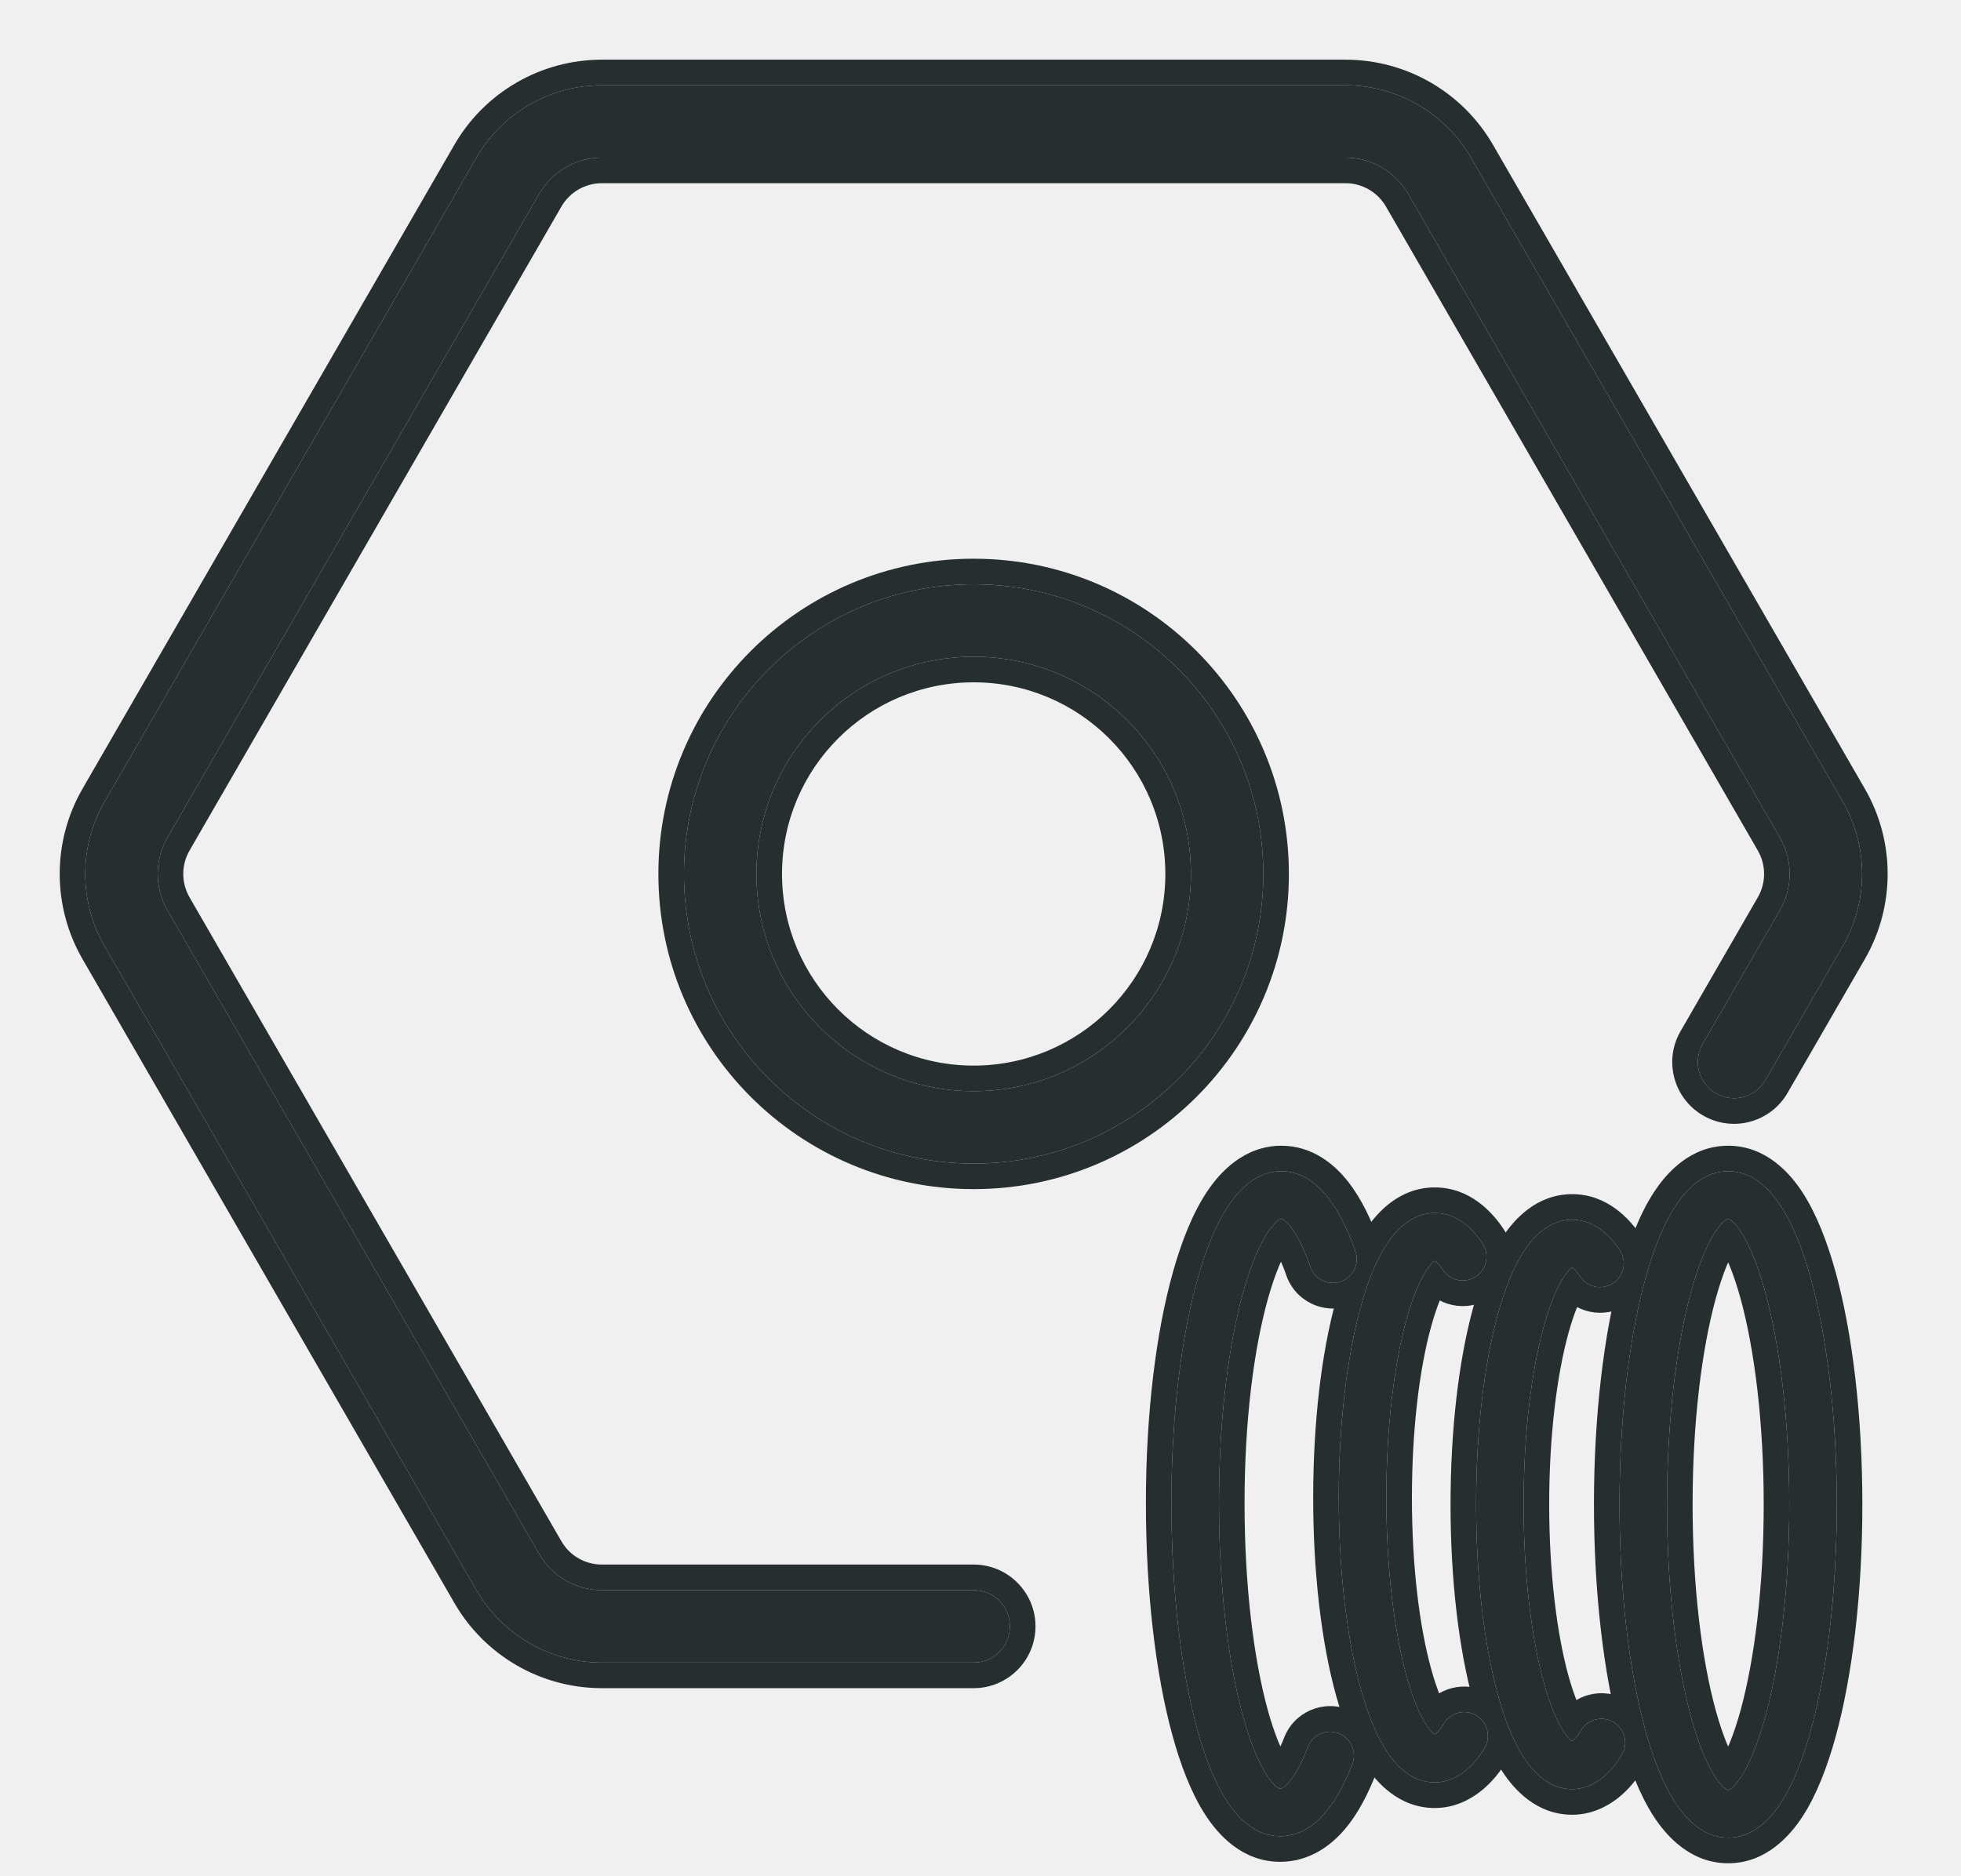
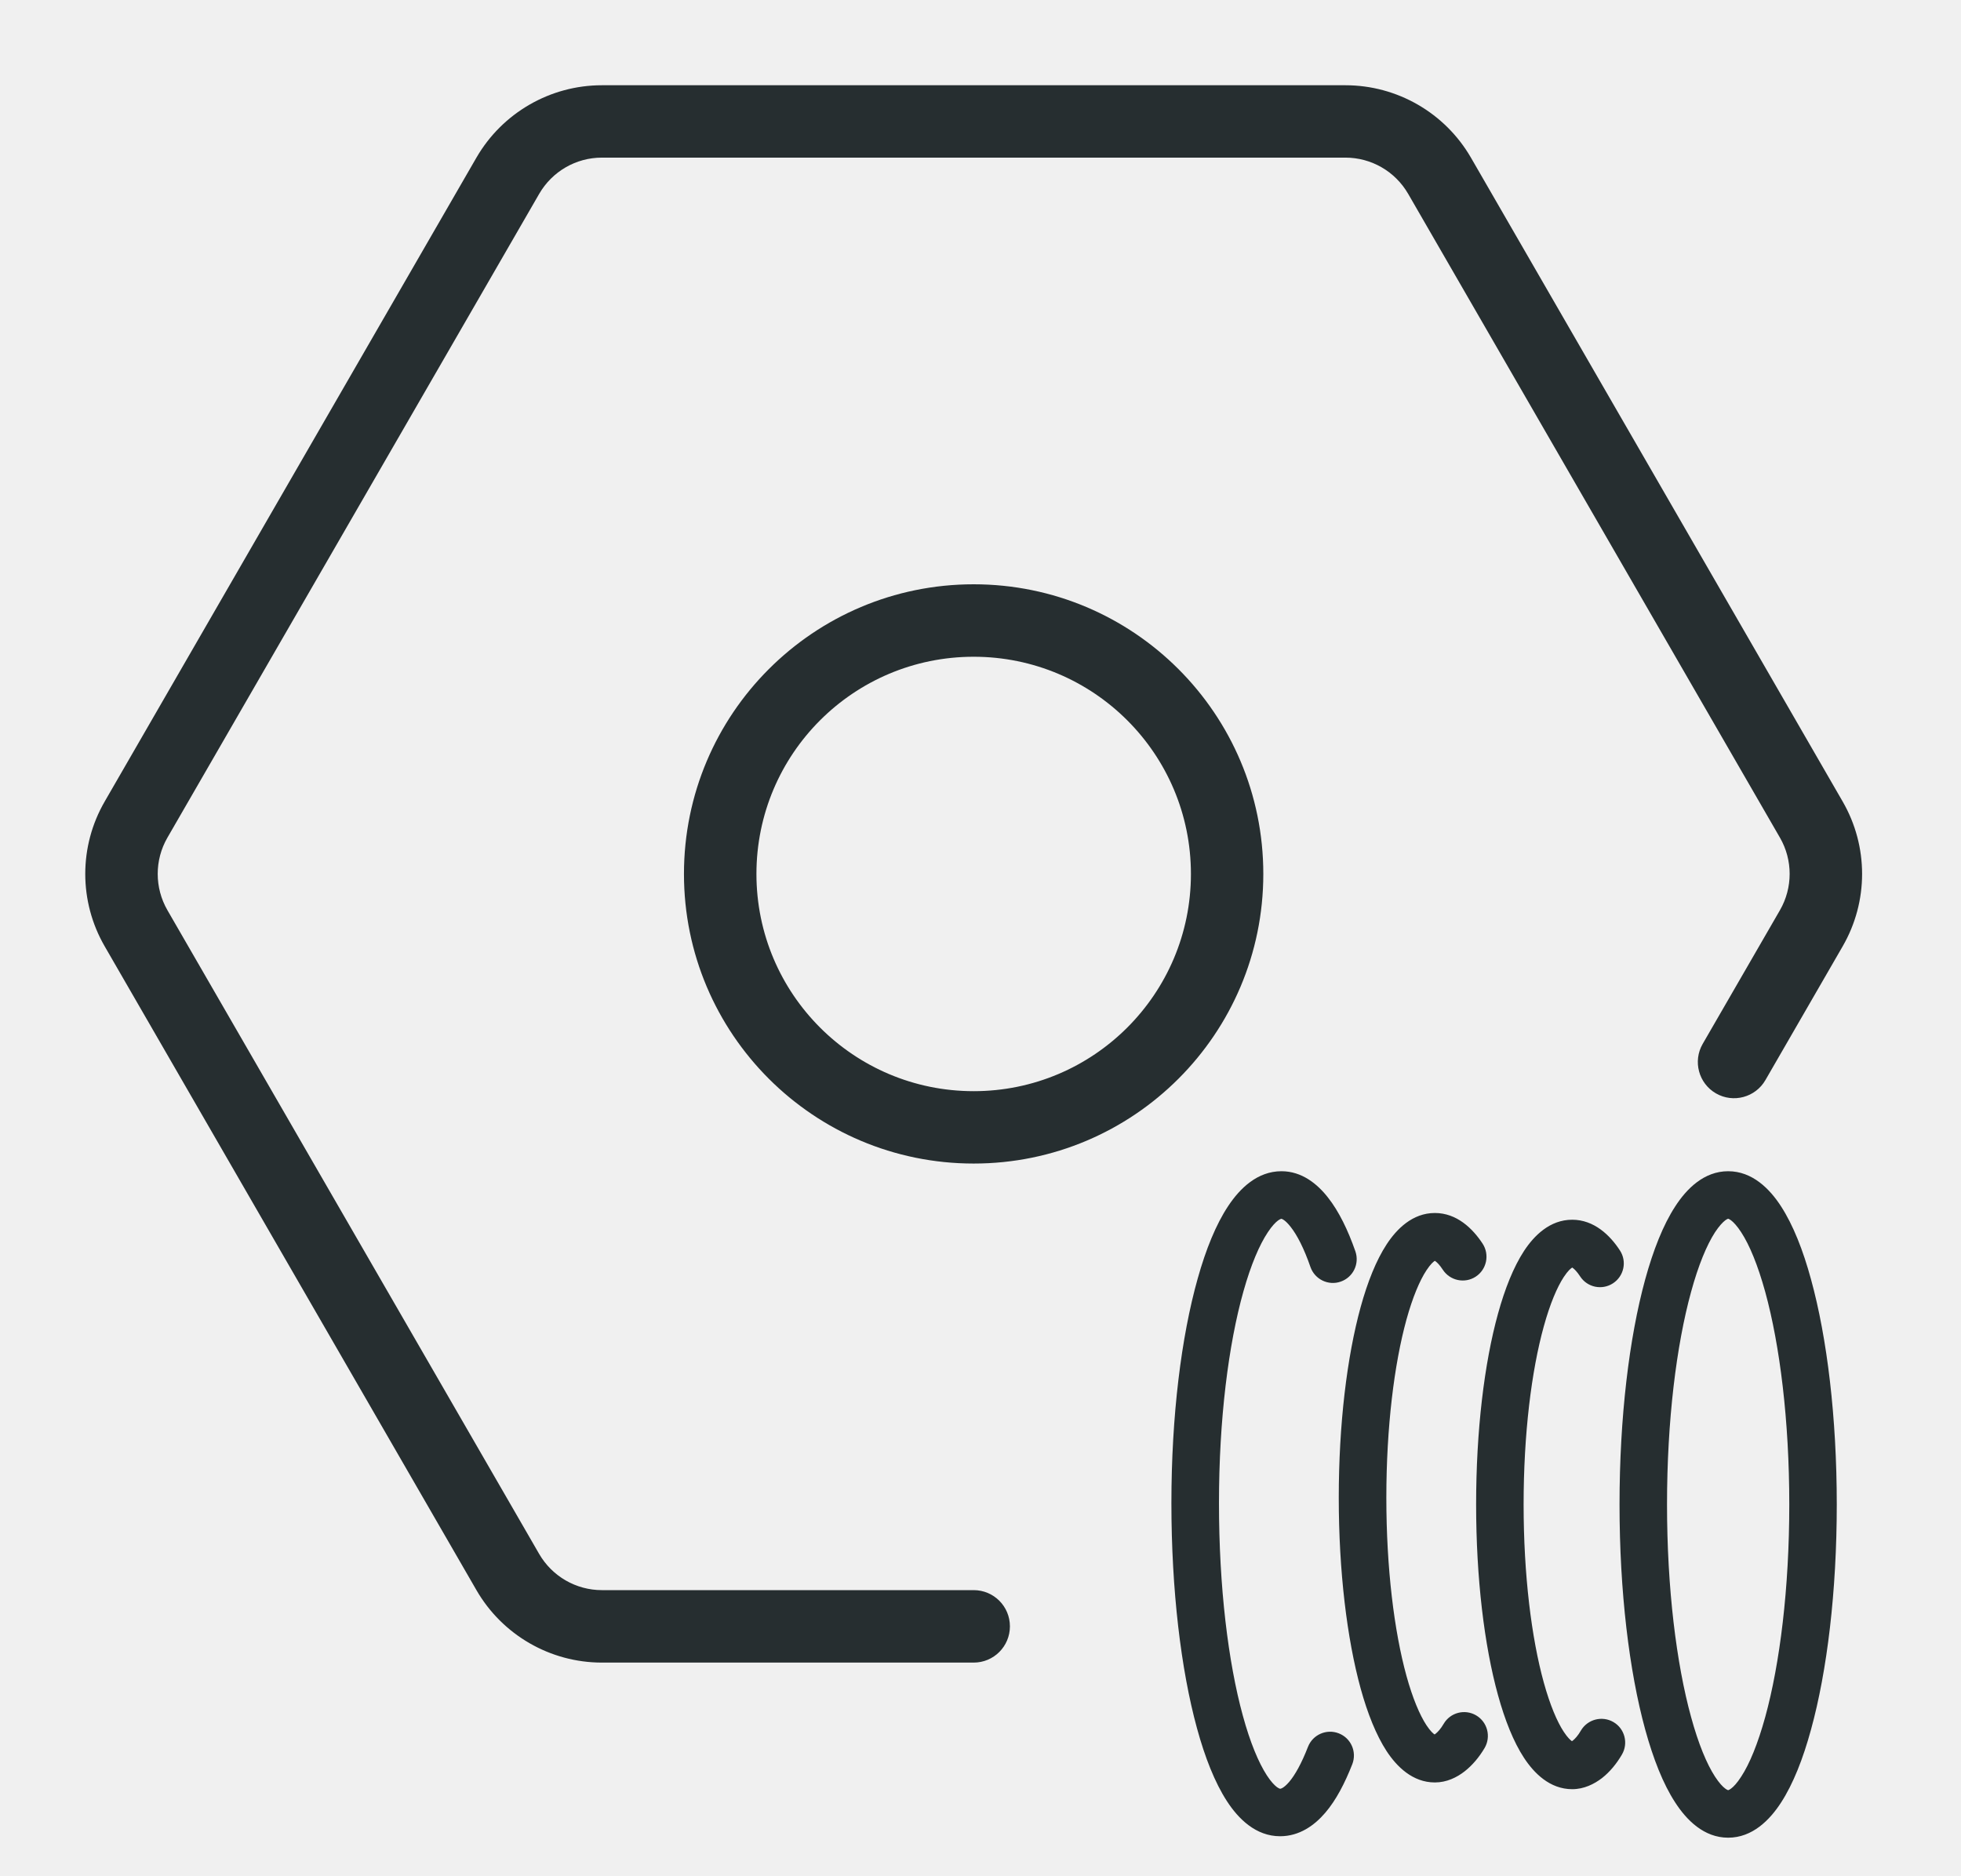
<svg xmlns="http://www.w3.org/2000/svg" width="23" height="22" viewBox="0 0 23 22" fill="none">
  <mask id="path-1-outside-1_8121_31749" maskUnits="userSpaceOnUse" x="0" y="0" width="23" height="22" fill="black">
-     <rect fill="white" width="23" height="22" />
+     <rect fill="none" width="23" height="22" />
    <path fill-rule="evenodd" clip-rule="evenodd" d="M20.877 10.676C21.028 10.413 21.028 10.089 20.877 9.827L16.516 2.274C16.364 2.011 16.084 1.849 15.78 1.849L7.059 1.849C6.756 1.849 6.476 2.011 6.324 2.274L1.963 9.827C1.812 10.089 1.812 10.413 1.963 10.676L6.324 18.229C6.476 18.491 6.756 18.653 7.059 18.653H11.42C11.655 18.653 11.845 18.843 11.845 19.078C11.845 19.313 11.655 19.503 11.42 19.503H7.059C6.453 19.503 5.892 19.179 5.588 18.653L1.228 11.101C0.924 10.575 0.924 9.928 1.228 9.402L5.588 1.849C5.892 1.324 6.453 1 7.059 1H15.78C16.387 1 16.948 1.324 17.252 1.849L21.612 9.402C21.916 9.928 21.916 10.575 21.612 11.101L20.706 12.67C20.589 12.873 20.329 12.943 20.126 12.826C19.923 12.709 19.853 12.449 19.97 12.246L20.877 10.676ZM8.872 10.252C8.872 11.659 10.012 12.8 11.42 12.8C12.827 12.8 13.968 11.659 13.968 10.252C13.968 8.844 12.827 7.704 11.42 7.704C10.012 7.704 8.872 8.844 8.872 10.252ZM8.022 10.252C8.022 12.128 9.543 13.649 11.42 13.649C13.296 13.649 14.817 12.128 14.817 10.252C14.817 8.375 13.296 6.854 11.42 6.854C9.543 6.854 8.022 8.375 8.022 10.252ZM14.584 15.148C14.409 15.769 14.297 16.646 14.297 17.631C14.297 18.618 14.405 19.499 14.577 20.126C14.663 20.441 14.761 20.675 14.858 20.825C14.906 20.899 14.947 20.941 14.977 20.964C14.992 20.974 15.002 20.979 15.007 20.981C15.01 20.982 15.011 20.982 15.012 20.982L15.014 20.983H15.014C15.016 20.983 15.051 20.983 15.12 20.903C15.189 20.822 15.265 20.687 15.341 20.491C15.397 20.348 15.559 20.277 15.702 20.333C15.846 20.389 15.916 20.55 15.861 20.694C15.774 20.916 15.671 21.116 15.544 21.264C15.417 21.413 15.24 21.54 15.014 21.54C14.729 21.54 14.524 21.335 14.39 21.128C14.249 20.911 14.132 20.614 14.039 20.273C13.851 19.586 13.739 18.652 13.739 17.631C13.739 16.61 13.855 15.68 14.048 14.996C14.143 14.657 14.262 14.362 14.406 14.146C14.542 13.941 14.747 13.739 15.03 13.739C15.268 13.739 15.45 13.887 15.575 14.047C15.704 14.21 15.81 14.43 15.897 14.679C15.947 14.825 15.871 14.983 15.725 15.034C15.58 15.085 15.421 15.008 15.37 14.863C15.294 14.643 15.213 14.487 15.137 14.391C15.072 14.308 15.034 14.298 15.029 14.297C15.028 14.297 15.026 14.297 15.022 14.299C15.016 14.301 15.006 14.306 14.991 14.316C14.96 14.339 14.919 14.381 14.87 14.455C14.772 14.602 14.672 14.835 14.584 15.148ZM19.552 17.648C19.552 16.663 19.662 15.782 19.834 15.155C19.92 14.84 20.018 14.605 20.115 14.455C20.164 14.381 20.205 14.338 20.235 14.315C20.249 14.305 20.259 14.3 20.264 14.298C20.266 14.297 20.268 14.297 20.268 14.297L20.269 14.297L20.269 14.297L20.269 14.297L20.27 14.297C20.27 14.297 20.271 14.297 20.274 14.298C20.279 14.3 20.289 14.305 20.303 14.315C20.333 14.338 20.374 14.381 20.422 14.455C20.52 14.605 20.617 14.84 20.704 15.155C20.876 15.782 20.986 16.663 20.986 17.648C20.986 18.633 20.876 19.515 20.704 20.141C20.617 20.456 20.52 20.692 20.422 20.841C20.374 20.916 20.333 20.959 20.303 20.981C20.289 20.992 20.279 20.996 20.274 20.998C20.271 20.999 20.27 20.999 20.27 20.999L20.269 20.999L20.269 20.999L20.269 20.999L20.268 20.999C20.268 20.999 20.266 20.999 20.264 20.998C20.259 20.996 20.249 20.992 20.235 20.981C20.205 20.959 20.164 20.916 20.115 20.841C20.018 20.692 19.92 20.456 19.834 20.141C19.662 19.515 19.552 18.633 19.552 17.648ZM20.269 13.739C19.985 13.739 19.781 13.946 19.648 14.152C19.506 14.37 19.39 14.666 19.296 15.008C19.108 15.695 18.995 16.628 18.995 17.648C18.995 18.668 19.108 19.602 19.296 20.288C19.39 20.63 19.506 20.927 19.648 21.144C19.781 21.35 19.985 21.557 20.269 21.557C20.553 21.557 20.757 21.35 20.89 21.144C21.031 20.927 21.148 20.63 21.241 20.288C21.43 19.602 21.543 18.668 21.543 17.648C21.543 16.628 21.43 15.695 21.241 15.008C21.148 14.666 21.031 14.37 20.89 14.152C20.757 13.946 20.553 13.739 20.269 13.739ZM16.496 15.479C16.352 16.003 16.26 16.742 16.26 17.569C16.26 18.396 16.352 19.136 16.496 19.659C16.569 19.923 16.651 20.116 16.73 20.237C16.777 20.308 16.81 20.336 16.826 20.346C16.829 20.345 16.832 20.342 16.836 20.339C16.862 20.319 16.897 20.282 16.932 20.222C17.009 20.089 17.18 20.044 17.313 20.122C17.446 20.2 17.49 20.371 17.413 20.504C17.35 20.611 17.27 20.707 17.178 20.779C17.087 20.85 16.968 20.909 16.829 20.909C16.567 20.909 16.381 20.721 16.264 20.543C16.14 20.353 16.039 20.098 15.959 19.808C15.798 19.223 15.702 18.431 15.702 17.569C15.702 16.707 15.798 15.916 15.959 15.331C16.039 15.041 16.14 14.785 16.264 14.596C16.381 14.417 16.567 14.229 16.829 14.229C17.086 14.229 17.273 14.411 17.39 14.59C17.473 14.719 17.437 14.892 17.308 14.976C17.179 15.06 17.006 15.023 16.922 14.894C16.886 14.839 16.856 14.809 16.836 14.795L16.829 14.79C16.814 14.799 16.78 14.826 16.73 14.902C16.651 15.022 16.569 15.216 16.496 15.479ZM18.107 15.558C17.962 16.081 17.87 16.82 17.87 17.648C17.87 18.475 17.962 19.214 18.107 19.738C18.18 20.001 18.262 20.195 18.341 20.315C18.388 20.386 18.421 20.414 18.437 20.425L18.442 20.421L18.447 20.418C18.472 20.398 18.508 20.36 18.542 20.3C18.62 20.168 18.791 20.123 18.924 20.201C19.056 20.278 19.101 20.449 19.023 20.582C18.96 20.69 18.881 20.786 18.789 20.858C18.698 20.928 18.578 20.988 18.44 20.988C18.177 20.988 17.992 20.799 17.875 20.621C17.751 20.432 17.65 20.176 17.57 19.886C17.408 19.301 17.313 18.51 17.313 17.648C17.313 16.785 17.408 15.994 17.57 15.409C17.65 15.119 17.751 14.864 17.875 14.674C17.992 14.496 18.177 14.308 18.44 14.308C18.696 14.308 18.884 14.49 19 14.669C19.084 14.798 19.047 14.97 18.918 15.054C18.789 15.138 18.617 15.102 18.533 14.973C18.497 14.918 18.466 14.887 18.446 14.873L18.44 14.869C18.425 14.878 18.391 14.904 18.341 14.98C18.262 15.101 18.18 15.294 18.107 15.558Z" />
  </mask>
  <path fill-rule="evenodd" clip-rule="evenodd" d="M20.877 10.676C21.028 10.413 21.028 10.089 20.877 9.827L16.516 2.274C16.364 2.011 16.084 1.849 15.78 1.849L7.059 1.849C6.756 1.849 6.476 2.011 6.324 2.274L1.963 9.827C1.812 10.089 1.812 10.413 1.963 10.676L6.324 18.229C6.476 18.491 6.756 18.653 7.059 18.653H11.42C11.655 18.653 11.845 18.843 11.845 19.078C11.845 19.313 11.655 19.503 11.42 19.503H7.059C6.453 19.503 5.892 19.179 5.588 18.653L1.228 11.101C0.924 10.575 0.924 9.928 1.228 9.402L5.588 1.849C5.892 1.324 6.453 1 7.059 1H15.78C16.387 1 16.948 1.324 17.252 1.849L21.612 9.402C21.916 9.928 21.916 10.575 21.612 11.101L20.706 12.67C20.589 12.873 20.329 12.943 20.126 12.826C19.923 12.709 19.853 12.449 19.97 12.246L20.877 10.676ZM8.872 10.252C8.872 11.659 10.012 12.8 11.42 12.8C12.827 12.8 13.968 11.659 13.968 10.252C13.968 8.844 12.827 7.704 11.42 7.704C10.012 7.704 8.872 8.844 8.872 10.252ZM8.022 10.252C8.022 12.128 9.543 13.649 11.42 13.649C13.296 13.649 14.817 12.128 14.817 10.252C14.817 8.375 13.296 6.854 11.42 6.854C9.543 6.854 8.022 8.375 8.022 10.252ZM14.584 15.148C14.409 15.769 14.297 16.646 14.297 17.631C14.297 18.618 14.405 19.499 14.577 20.126C14.663 20.441 14.761 20.675 14.858 20.825C14.906 20.899 14.947 20.941 14.977 20.964C14.992 20.974 15.002 20.979 15.007 20.981C15.01 20.982 15.011 20.982 15.012 20.982L15.014 20.983H15.014C15.016 20.983 15.051 20.983 15.12 20.903C15.189 20.822 15.265 20.687 15.341 20.491C15.397 20.348 15.559 20.277 15.702 20.333C15.846 20.389 15.916 20.55 15.861 20.694C15.774 20.916 15.671 21.116 15.544 21.264C15.417 21.413 15.24 21.54 15.014 21.54C14.729 21.54 14.524 21.335 14.39 21.128C14.249 20.911 14.132 20.614 14.039 20.273C13.851 19.586 13.739 18.652 13.739 17.631C13.739 16.61 13.855 15.68 14.048 14.996C14.143 14.657 14.262 14.362 14.406 14.146C14.542 13.941 14.747 13.739 15.03 13.739C15.268 13.739 15.45 13.887 15.575 14.047C15.704 14.21 15.81 14.43 15.897 14.679C15.947 14.825 15.871 14.983 15.725 15.034C15.58 15.085 15.421 15.008 15.37 14.863C15.294 14.643 15.213 14.487 15.137 14.391C15.072 14.308 15.034 14.298 15.029 14.297C15.028 14.297 15.026 14.297 15.022 14.299C15.016 14.301 15.006 14.306 14.991 14.316C14.96 14.339 14.919 14.381 14.87 14.455C14.772 14.602 14.672 14.835 14.584 15.148ZM19.552 17.648C19.552 16.663 19.662 15.782 19.834 15.155C19.92 14.84 20.018 14.605 20.115 14.455C20.164 14.381 20.205 14.338 20.235 14.315C20.249 14.305 20.259 14.3 20.264 14.298C20.266 14.297 20.268 14.297 20.268 14.297L20.269 14.297L20.269 14.297L20.269 14.297L20.27 14.297C20.27 14.297 20.271 14.297 20.274 14.298C20.279 14.3 20.289 14.305 20.303 14.315C20.333 14.338 20.374 14.381 20.422 14.455C20.52 14.605 20.617 14.84 20.704 15.155C20.876 15.782 20.986 16.663 20.986 17.648C20.986 18.633 20.876 19.515 20.704 20.141C20.617 20.456 20.52 20.692 20.422 20.841C20.374 20.916 20.333 20.959 20.303 20.981C20.289 20.992 20.279 20.996 20.274 20.998C20.271 20.999 20.27 20.999 20.27 20.999L20.269 20.999L20.269 20.999L20.269 20.999L20.268 20.999C20.268 20.999 20.266 20.999 20.264 20.998C20.259 20.996 20.249 20.992 20.235 20.981C20.205 20.959 20.164 20.916 20.115 20.841C20.018 20.692 19.92 20.456 19.834 20.141C19.662 19.515 19.552 18.633 19.552 17.648ZM20.269 13.739C19.985 13.739 19.781 13.946 19.648 14.152C19.506 14.37 19.39 14.666 19.296 15.008C19.108 15.695 18.995 16.628 18.995 17.648C18.995 18.668 19.108 19.602 19.296 20.288C19.39 20.63 19.506 20.927 19.648 21.144C19.781 21.35 19.985 21.557 20.269 21.557C20.553 21.557 20.757 21.35 20.89 21.144C21.031 20.927 21.148 20.63 21.241 20.288C21.43 19.602 21.543 18.668 21.543 17.648C21.543 16.628 21.43 15.695 21.241 15.008C21.148 14.666 21.031 14.37 20.89 14.152C20.757 13.946 20.553 13.739 20.269 13.739ZM16.496 15.479C16.352 16.003 16.26 16.742 16.26 17.569C16.26 18.396 16.352 19.136 16.496 19.659C16.569 19.923 16.651 20.116 16.73 20.237C16.777 20.308 16.81 20.336 16.826 20.346C16.829 20.345 16.832 20.342 16.836 20.339C16.862 20.319 16.897 20.282 16.932 20.222C17.009 20.089 17.18 20.044 17.313 20.122C17.446 20.2 17.49 20.371 17.413 20.504C17.35 20.611 17.27 20.707 17.178 20.779C17.087 20.85 16.968 20.909 16.829 20.909C16.567 20.909 16.381 20.721 16.264 20.543C16.14 20.353 16.039 20.098 15.959 19.808C15.798 19.223 15.702 18.431 15.702 17.569C15.702 16.707 15.798 15.916 15.959 15.331C16.039 15.041 16.14 14.785 16.264 14.596C16.381 14.417 16.567 14.229 16.829 14.229C17.086 14.229 17.273 14.411 17.39 14.59C17.473 14.719 17.437 14.892 17.308 14.976C17.179 15.06 17.006 15.023 16.922 14.894C16.886 14.839 16.856 14.809 16.836 14.795L16.829 14.79C16.814 14.799 16.78 14.826 16.73 14.902C16.651 15.022 16.569 15.216 16.496 15.479ZM18.107 15.558C17.962 16.081 17.87 16.82 17.87 17.648C17.87 18.475 17.962 19.214 18.107 19.738C18.18 20.001 18.262 20.195 18.341 20.315C18.388 20.386 18.421 20.414 18.437 20.425L18.442 20.421L18.447 20.418C18.472 20.398 18.508 20.36 18.542 20.3C18.62 20.168 18.791 20.123 18.924 20.201C19.056 20.278 19.101 20.449 19.023 20.582C18.96 20.69 18.881 20.786 18.789 20.858C18.698 20.928 18.578 20.988 18.44 20.988C18.177 20.988 17.992 20.799 17.875 20.621C17.751 20.432 17.65 20.176 17.57 19.886C17.408 19.301 17.313 18.51 17.313 17.648C17.313 16.785 17.408 15.994 17.57 15.409C17.65 15.119 17.751 14.864 17.875 14.674C17.992 14.496 18.177 14.308 18.44 14.308C18.696 14.308 18.884 14.49 19 14.669C19.084 14.798 19.047 14.97 18.918 15.054C18.789 15.138 18.617 15.102 18.533 14.973C18.497 14.918 18.466 14.887 18.446 14.873L18.44 14.869C18.425 14.878 18.391 14.904 18.341 14.98C18.262 15.101 18.18 15.294 18.107 15.558Z" fill="#262E30" />
  <path d="M20.877 9.827L21.136 9.677L20.877 9.827ZM20.877 10.676L21.136 10.826V10.826L20.877 10.676ZM16.516 2.274L16.776 2.124V2.124L16.516 2.274ZM15.78 1.849V2.149V1.849ZM7.059 1.849V1.549V1.849ZM6.324 2.274L6.584 2.424L6.584 2.424L6.324 2.274ZM1.963 9.827L1.704 9.677L1.704 9.677L1.963 9.827ZM1.963 10.676L1.704 10.826L1.704 10.826L1.963 10.676ZM6.324 18.229L6.584 18.079H6.584L6.324 18.229ZM5.588 18.653L5.848 18.503L5.588 18.653ZM1.228 11.101L0.968 11.251H0.968L1.228 11.101ZM1.228 9.402L0.968 9.252H0.968L1.228 9.402ZM5.588 1.849L5.848 1.999L5.848 1.999L5.588 1.849ZM17.252 1.849L16.992 1.999V1.999L17.252 1.849ZM21.612 9.402L21.352 9.552V9.552L21.612 9.402ZM21.612 11.101L21.352 10.951V10.951L21.612 11.101ZM20.706 12.67L20.966 12.82V12.82L20.706 12.67ZM20.126 12.826L19.976 13.086H19.976L20.126 12.826ZM19.97 12.246L19.711 12.096V12.096L19.97 12.246ZM8.872 10.252H8.572H8.872ZM11.42 7.704V7.404V7.704ZM14.584 15.148L14.296 15.066H14.296L14.584 15.148ZM14.577 20.126L14.866 20.047L14.577 20.126ZM14.858 20.825L14.606 20.988L14.606 20.988L14.858 20.825ZM14.977 20.964L14.799 21.205L14.799 21.205L14.977 20.964ZM15.007 20.981L14.903 21.263L14.904 21.263L15.007 20.981ZM15.012 20.982L14.958 21.278L14.969 21.279L14.98 21.281L15.012 20.982ZM15.014 20.983L14.981 21.281L14.997 21.283H15.014V20.983ZM15.014 20.983L15.016 20.683H15.014V20.983ZM15.12 20.903L15.348 21.097L15.348 21.097L15.12 20.903ZM15.341 20.491L15.062 20.382L15.062 20.382L15.341 20.491ZM15.702 20.333L15.811 20.053L15.811 20.053L15.702 20.333ZM15.861 20.694L16.14 20.802L15.861 20.694ZM15.544 21.264L15.316 21.07L15.316 21.07L15.544 21.264ZM14.39 21.128L14.642 20.965H14.642L14.39 21.128ZM14.039 20.273L14.328 20.194H14.328L14.039 20.273ZM14.048 14.996L13.759 14.915H13.759L14.048 14.996ZM14.406 14.146L14.655 14.312L14.406 14.146ZM15.575 14.047L15.811 13.861L15.575 14.047ZM15.897 14.679L16.18 14.581V14.581L15.897 14.679ZM15.725 15.034L15.627 14.751H15.627L15.725 15.034ZM15.37 14.863L15.654 14.764V14.764L15.37 14.863ZM15.137 14.391L14.901 14.577L14.901 14.577L15.137 14.391ZM15.029 14.297L15.087 14.003L15.044 13.994L15 13.998L15.029 14.297ZM15.022 14.299L15.124 14.581L15.124 14.581L15.022 14.299ZM14.991 14.316L15.168 14.559L15.168 14.559L14.991 14.316ZM14.87 14.455L14.62 14.289L14.62 14.289L14.87 14.455ZM19.834 15.155L20.123 15.234L19.834 15.155ZM20.115 14.455L19.864 14.292L19.864 14.292L20.115 14.455ZM20.235 14.315L20.056 14.075H20.056L20.235 14.315ZM20.264 14.298L20.16 14.017L20.16 14.017L20.264 14.298ZM20.268 14.297L20.224 14L20.214 14.002L20.268 14.297ZM20.269 14.297L20.247 13.998L20.236 13.998L20.225 14L20.269 14.297ZM20.269 14.297L20.294 13.998L20.271 13.996L20.248 13.998L20.269 14.297ZM20.269 14.297L20.313 14L20.304 13.999L20.294 13.998L20.269 14.297ZM20.27 14.297L20.324 14.002L20.314 14L20.27 14.297ZM20.274 14.298L20.17 14.58L20.17 14.58L20.274 14.298ZM20.303 14.315L20.482 14.075L20.482 14.075L20.303 14.315ZM20.422 14.455L20.674 14.292L20.674 14.292L20.422 14.455ZM20.704 15.155L20.993 15.076V15.076L20.704 15.155ZM20.704 20.141L20.993 20.221L20.704 20.141ZM20.422 20.841L20.674 21.004L20.674 21.004L20.422 20.841ZM20.303 20.981L20.482 21.221L20.482 21.221L20.303 20.981ZM20.274 20.998L20.378 21.279L20.378 21.279L20.274 20.998ZM20.27 20.999L20.314 21.296L20.324 21.294L20.27 20.999ZM20.269 20.999L20.29 21.299L20.302 21.298L20.313 21.296L20.269 20.999ZM20.269 20.999L20.243 21.298L20.266 21.3L20.29 21.299L20.269 20.999ZM20.269 20.999L20.225 21.296L20.234 21.297L20.243 21.298L20.269 20.999ZM20.268 20.999L20.213 21.294L20.224 21.296L20.268 20.999ZM20.264 20.998L20.16 21.279L20.16 21.279L20.264 20.998ZM20.235 20.981L20.056 21.221L20.056 21.221L20.235 20.981ZM20.115 20.841L19.864 21.004L19.864 21.004L20.115 20.841ZM19.834 20.141L20.123 20.062V20.062L19.834 20.141ZM19.648 14.152L19.396 13.989L19.396 13.989L19.648 14.152ZM19.296 15.008L19.007 14.928L19.296 15.008ZM19.296 20.288L19.586 20.209V20.209L19.296 20.288ZM19.648 21.144L19.396 21.308L19.648 21.144ZM20.89 21.144L21.142 21.308L20.89 21.144ZM21.241 20.288L21.531 20.368L21.241 20.288ZM21.241 15.008L21.531 14.928V14.928L21.241 15.008ZM20.89 14.152L21.142 13.989L21.142 13.989L20.89 14.152ZM16.496 15.479L16.786 15.559L16.786 15.559L16.496 15.479ZM16.496 19.659L16.786 19.579L16.786 19.579L16.496 19.659ZM16.73 20.237L16.981 20.072L16.73 20.237ZM16.826 20.346L16.663 20.598L16.829 20.706L16.994 20.595L16.826 20.346ZM16.836 20.339L16.652 20.102L16.652 20.102L16.836 20.339ZM16.932 20.222L16.673 20.07V20.07L16.932 20.222ZM17.313 20.122L17.161 20.381H17.161L17.313 20.122ZM17.413 20.504L17.154 20.352L17.154 20.352L17.413 20.504ZM17.178 20.779L17.362 21.016L17.362 21.016L17.178 20.779ZM16.264 20.543L16.515 20.378L16.515 20.378L16.264 20.543ZM15.959 19.808L16.248 19.728H16.248L15.959 19.808ZM15.959 15.331L16.248 15.411L16.248 15.411L15.959 15.331ZM16.264 14.596L16.515 14.761L16.264 14.596ZM17.39 14.59L17.138 14.754L17.138 14.754L17.39 14.59ZM17.308 14.976L17.144 14.724L17.144 14.724L17.308 14.976ZM16.922 14.894L17.174 14.731L17.174 14.731L16.922 14.894ZM16.836 14.795L17.011 14.551L17.004 14.546L16.836 14.795ZM16.829 14.79L16.997 14.542L16.839 14.435L16.675 14.533L16.829 14.79ZM16.73 14.902L16.48 14.737L16.48 14.737L16.73 14.902ZM18.107 15.558L18.396 15.637V15.637L18.107 15.558ZM18.107 19.738L18.396 19.658V19.658L18.107 19.738ZM18.341 20.315L18.592 20.151L18.592 20.151L18.341 20.315ZM18.437 20.425L18.274 20.676L18.444 20.787L18.609 20.67L18.437 20.425ZM18.442 20.421L18.614 20.667L18.623 20.661L18.442 20.421ZM18.447 20.418L18.627 20.657L18.631 20.654L18.447 20.418ZM18.542 20.3L18.283 20.149L18.283 20.149L18.542 20.3ZM18.924 20.201L19.075 19.942H19.075L18.924 20.201ZM19.023 20.582L18.764 20.43L18.764 20.43L19.023 20.582ZM18.789 20.858L18.973 21.095L18.973 21.095L18.789 20.858ZM17.875 20.621L18.126 20.456L18.126 20.456L17.875 20.621ZM17.57 19.886L17.281 19.966L17.57 19.886ZM17.57 15.409L17.281 15.329V15.329L17.57 15.409ZM17.875 14.674L18.126 14.839V14.839L17.875 14.674ZM19 14.669L18.749 14.832L19 14.669ZM18.918 15.054L18.755 14.803L18.755 14.803L18.918 15.054ZM18.533 14.973L18.784 14.809L18.784 14.809L18.533 14.973ZM18.446 14.873L18.622 14.63L18.615 14.625L18.446 14.873ZM18.44 14.869L18.608 14.62L18.45 14.513L18.286 14.611L18.44 14.869ZM18.341 14.98L18.592 15.145L18.592 15.145L18.341 14.98ZM20.617 9.977C20.715 10.147 20.715 10.356 20.617 10.526L21.136 10.826C21.342 10.47 21.342 10.032 21.136 9.677L20.617 9.977ZM16.256 2.424L20.617 9.977L21.136 9.677L16.776 2.124L16.256 2.424ZM15.78 2.149C15.977 2.149 16.158 2.254 16.256 2.424L16.776 2.124C16.571 1.768 16.191 1.549 15.78 1.549V2.149ZM7.059 2.149L15.78 2.149V1.549L7.059 1.549V2.149ZM6.584 2.424C6.682 2.254 6.863 2.149 7.059 2.149V1.549C6.649 1.549 6.269 1.768 6.064 2.124L6.584 2.424ZM2.223 9.977L6.584 2.424L6.064 2.124L1.704 9.677L2.223 9.977ZM2.223 10.526C2.125 10.356 2.125 10.147 2.223 9.977L1.704 9.677C1.498 10.032 1.498 10.47 1.704 10.826L2.223 10.526ZM6.584 18.079L2.223 10.526L1.704 10.826L6.064 18.379L6.584 18.079ZM7.059 18.353C6.863 18.353 6.682 18.249 6.584 18.079L6.064 18.379C6.269 18.734 6.649 18.953 7.059 18.953V18.353ZM11.42 18.353H7.059V18.953H11.42V18.353ZM12.145 19.078C12.145 18.678 11.82 18.353 11.42 18.353V18.953C11.489 18.953 11.545 19.009 11.545 19.078H12.145ZM11.42 19.803C11.82 19.803 12.145 19.478 12.145 19.078H11.545C11.545 19.147 11.489 19.203 11.42 19.203V19.803ZM7.059 19.803H11.42V19.203H7.059V19.803ZM5.329 18.803C5.686 19.422 6.345 19.803 7.059 19.803V19.203C6.56 19.203 6.098 18.936 5.848 18.503L5.329 18.803ZM0.968 11.251L5.329 18.803L5.848 18.503L1.488 10.951L0.968 11.251ZM0.968 9.252C0.611 9.87 0.611 10.632 0.968 11.251L1.488 10.951C1.238 10.518 1.238 9.985 1.488 9.552L0.968 9.252ZM5.329 1.699L0.968 9.252L1.488 9.552L5.848 1.999L5.329 1.699ZM7.059 0.7C6.345 0.7 5.686 1.081 5.329 1.699L5.848 1.999C6.098 1.567 6.56 1.3 7.059 1.3V0.7ZM15.78 0.7H7.059V1.3H15.78V0.7ZM17.511 1.699C17.154 1.081 16.495 0.7 15.78 0.7V1.3C16.28 1.3 16.742 1.567 16.992 1.999L17.511 1.699ZM21.872 9.252L17.511 1.699L16.992 1.999L21.352 9.552L21.872 9.252ZM21.872 11.251C22.229 10.632 22.229 9.87 21.872 9.252L21.352 9.552C21.602 9.985 21.602 10.518 21.352 10.951L21.872 11.251ZM20.966 12.82L21.872 11.251L21.352 10.951L20.446 12.52L20.966 12.82ZM19.976 13.086C20.322 13.286 20.766 13.167 20.966 12.82L20.446 12.52C20.412 12.58 20.335 12.6 20.276 12.566L19.976 13.086ZM19.711 12.096C19.51 12.442 19.629 12.886 19.976 13.086L20.276 12.566C20.216 12.532 20.196 12.455 20.23 12.396L19.711 12.096ZM20.617 10.526L19.711 12.096L20.23 12.396L21.136 10.826L20.617 10.526ZM11.42 12.5C10.178 12.5 9.172 11.493 9.172 10.252H8.572C8.572 11.825 9.847 13.1 11.42 13.1V12.5ZM13.668 10.252C13.668 11.493 12.661 12.5 11.42 12.5V13.1C12.992 13.1 14.268 11.825 14.268 10.252H13.668ZM11.42 8.004C12.661 8.004 13.668 9.01 13.668 10.252H14.268C14.268 8.679 12.992 7.404 11.42 7.404V8.004ZM9.172 10.252C9.172 9.01 10.178 8.004 11.42 8.004V7.404C9.847 7.404 8.572 8.679 8.572 10.252H9.172ZM11.42 13.349C9.709 13.349 8.322 11.962 8.322 10.252H7.722C7.722 12.294 9.378 13.949 11.42 13.949V13.349ZM14.517 10.252C14.517 11.962 13.13 13.349 11.42 13.349V13.949C13.462 13.949 15.117 12.294 15.117 10.252H14.517ZM11.42 7.154C13.13 7.154 14.517 8.541 14.517 10.252H15.117C15.117 8.21 13.462 6.554 11.42 6.554V7.154ZM8.322 10.252C8.322 8.541 9.709 7.154 11.42 7.154V6.554C9.378 6.554 7.722 8.21 7.722 10.252H8.322ZM14.597 17.631C14.597 16.665 14.707 15.817 14.873 15.229L14.296 15.066C14.111 15.721 13.997 16.626 13.997 17.631H14.597ZM14.866 20.047C14.704 19.453 14.597 18.599 14.597 17.631H13.997C13.997 18.636 14.107 19.546 14.287 20.205L14.866 20.047ZM15.109 20.661C15.036 20.549 14.948 20.348 14.866 20.047L14.287 20.205C14.377 20.534 14.485 20.802 14.606 20.988L15.109 20.661ZM15.156 20.723C15.161 20.726 15.158 20.725 15.149 20.715C15.14 20.704 15.126 20.687 15.109 20.661L14.606 20.988C14.667 21.081 14.731 21.154 14.799 21.205L15.156 20.723ZM15.11 20.699C15.136 20.709 15.151 20.719 15.156 20.723L14.799 21.205C14.833 21.23 14.868 21.249 14.903 21.263L15.11 20.699ZM15.066 20.687C15.083 20.69 15.098 20.695 15.11 20.699L14.904 21.263C14.921 21.269 14.94 21.274 14.958 21.278L15.066 20.687ZM15.046 20.684L15.044 20.684L14.98 21.281L14.981 21.281L15.046 20.684ZM15.014 20.683H15.014V21.283H15.014V20.683ZM14.891 20.708C14.873 20.73 14.873 20.724 14.895 20.711C14.906 20.705 14.924 20.697 14.946 20.691C14.958 20.688 14.97 20.686 14.983 20.684C14.99 20.684 14.996 20.683 15.002 20.683C15.005 20.683 15.008 20.683 15.011 20.683C15.012 20.683 15.013 20.683 15.014 20.683C15.015 20.683 15.016 20.683 15.016 20.683L15.011 21.283C15.136 21.284 15.248 21.215 15.348 21.097L14.891 20.708ZM15.062 20.382C14.991 20.563 14.929 20.663 14.891 20.708L15.348 21.097C15.448 20.98 15.539 20.81 15.621 20.6L15.062 20.382ZM15.811 20.053C15.514 19.937 15.178 20.084 15.062 20.382L15.621 20.6C15.617 20.611 15.604 20.616 15.593 20.612L15.811 20.053ZM16.14 20.802C16.256 20.505 16.109 20.169 15.811 20.053L15.593 20.612C15.582 20.608 15.577 20.595 15.581 20.584L16.14 20.802ZM15.772 21.459C15.93 21.274 16.048 21.039 16.14 20.802L15.581 20.584C15.5 20.793 15.411 20.957 15.316 21.07L15.772 21.459ZM15.014 21.84C15.362 21.84 15.615 21.644 15.772 21.459L15.316 21.07C15.219 21.183 15.118 21.24 15.014 21.24V21.84ZM14.139 21.292C14.288 21.522 14.571 21.84 15.014 21.84V21.24C14.887 21.24 14.761 21.148 14.642 20.965L14.139 21.292ZM13.75 20.352C13.847 20.707 13.973 21.037 14.139 21.292L14.642 20.965C14.524 20.784 14.418 20.521 14.328 20.194L13.75 20.352ZM13.44 17.631C13.44 18.671 13.553 19.632 13.75 20.352L14.328 20.194C14.149 19.539 14.04 18.634 14.04 17.631H13.44ZM13.759 14.915C13.557 15.632 13.44 16.59 13.44 17.631H14.04C14.04 16.629 14.154 15.728 14.336 15.078L13.759 14.915ZM14.156 13.98C13.988 14.233 13.859 14.561 13.759 14.915L14.336 15.078C14.428 14.753 14.536 14.492 14.655 14.312L14.156 13.98ZM15.03 13.44C14.592 13.44 14.308 13.751 14.156 13.98L14.655 14.312C14.776 14.131 14.903 14.04 15.03 14.04V13.44ZM15.811 13.861C15.662 13.671 15.402 13.44 15.03 13.44V14.04C15.134 14.04 15.239 14.104 15.339 14.232L15.811 13.861ZM16.18 14.581C16.088 14.315 15.968 14.061 15.811 13.861L15.339 14.232C15.439 14.359 15.532 14.545 15.614 14.778L16.18 14.581ZM15.824 15.317C16.126 15.212 16.285 14.882 16.18 14.581L15.614 14.778C15.61 14.767 15.616 14.755 15.627 14.751L15.824 15.317ZM15.087 14.961C15.192 15.263 15.522 15.423 15.824 15.317L15.627 14.751C15.638 14.747 15.65 14.753 15.654 14.764L15.087 14.961ZM14.901 14.577C14.948 14.636 15.016 14.758 15.087 14.961L15.654 14.764C15.572 14.529 15.477 14.338 15.373 14.206L14.901 14.577ZM14.971 14.591C14.925 14.582 14.896 14.565 14.886 14.557C14.876 14.55 14.882 14.552 14.901 14.577L15.373 14.206C15.284 14.092 15.19 14.023 15.087 14.003L14.971 14.591ZM15.124 14.581C15.109 14.586 15.087 14.593 15.058 14.595L15 13.998C14.969 14.001 14.942 14.009 14.92 14.017L15.124 14.581ZM15.168 14.559C15.163 14.562 15.149 14.572 15.124 14.581L14.92 14.017C14.884 14.03 14.849 14.049 14.815 14.074L15.168 14.559ZM15.12 14.621C15.137 14.595 15.151 14.578 15.16 14.567C15.169 14.557 15.172 14.555 15.168 14.559L14.815 14.074C14.746 14.124 14.681 14.196 14.62 14.289L15.12 14.621ZM14.873 15.229C14.957 14.931 15.046 14.732 15.12 14.621L14.62 14.289C14.497 14.473 14.387 14.739 14.296 15.066L14.873 15.229ZM19.545 15.076C19.364 15.735 19.252 16.644 19.252 17.648H19.852C19.852 16.682 19.96 15.829 20.123 15.234L19.545 15.076ZM19.864 14.292C19.743 14.478 19.635 14.746 19.545 15.076L20.123 15.234C20.206 14.933 20.294 14.731 20.367 14.618L19.864 14.292ZM20.056 14.075C19.988 14.125 19.924 14.199 19.864 14.292L20.367 14.618C20.384 14.592 20.398 14.574 20.407 14.564C20.416 14.553 20.419 14.552 20.414 14.556L20.056 14.075ZM20.16 14.017C20.124 14.03 20.089 14.05 20.056 14.075L20.414 14.556C20.409 14.56 20.394 14.57 20.368 14.58L20.16 14.017ZM20.214 14.002C20.196 14.005 20.178 14.01 20.16 14.017L20.368 14.58C20.355 14.584 20.34 14.589 20.323 14.592L20.214 14.002ZM20.225 14L20.224 14L20.313 14.594L20.313 14.594L20.225 14ZM20.248 13.998L20.247 13.998L20.29 14.596L20.29 14.596L20.248 13.998ZM20.294 13.998L20.294 13.998L20.244 14.596L20.244 14.596L20.294 13.998ZM20.314 14L20.313 14L20.224 14.594L20.225 14.594L20.314 14ZM20.378 14.017C20.36 14.01 20.342 14.005 20.324 14.002L20.215 14.592C20.198 14.589 20.183 14.584 20.17 14.58L20.378 14.017ZM20.482 14.075C20.448 14.05 20.414 14.03 20.378 14.017L20.17 14.58C20.144 14.57 20.129 14.56 20.123 14.556L20.482 14.075ZM20.674 14.292C20.614 14.199 20.55 14.125 20.482 14.075L20.123 14.556C20.119 14.552 20.121 14.553 20.131 14.564C20.14 14.574 20.154 14.592 20.171 14.618L20.674 14.292ZM20.993 15.076C20.903 14.746 20.795 14.478 20.674 14.292L20.171 14.618C20.244 14.731 20.332 14.933 20.415 15.234L20.993 15.076ZM21.286 17.648C21.286 16.644 21.174 15.735 20.993 15.076L20.415 15.234C20.578 15.829 20.686 16.682 20.686 17.648H21.286ZM20.993 20.221C21.174 19.561 21.286 18.652 21.286 17.648H20.686C20.686 18.614 20.578 19.468 20.415 20.062L20.993 20.221ZM20.674 21.004C20.795 20.818 20.903 20.55 20.993 20.221L20.415 20.062C20.332 20.363 20.244 20.565 20.171 20.678L20.674 21.004ZM20.482 21.221C20.55 21.171 20.614 21.098 20.674 21.004L20.171 20.678C20.154 20.705 20.14 20.722 20.131 20.732C20.121 20.743 20.119 20.744 20.123 20.741L20.482 21.221ZM20.378 21.279C20.414 21.266 20.448 21.247 20.482 21.221L20.123 20.741C20.129 20.737 20.144 20.726 20.17 20.717L20.378 21.279ZM20.324 21.294C20.342 21.291 20.36 21.286 20.378 21.279L20.17 20.717C20.183 20.712 20.198 20.707 20.215 20.704L20.324 21.294ZM20.313 21.296L20.314 21.296L20.225 20.703L20.224 20.703L20.313 21.296ZM20.29 21.299L20.29 21.299L20.248 20.7L20.248 20.7L20.29 21.299ZM20.243 21.298L20.243 21.298L20.295 20.701L20.295 20.701L20.243 21.298ZM20.224 21.296L20.225 21.296L20.313 20.703L20.313 20.703L20.224 21.296ZM20.16 21.279C20.178 21.286 20.196 21.291 20.213 21.294L20.323 20.704C20.34 20.707 20.355 20.712 20.368 20.717L20.16 21.279ZM20.056 21.221C20.089 21.247 20.124 21.266 20.16 21.279L20.368 20.717C20.394 20.726 20.409 20.737 20.414 20.741L20.056 21.221ZM19.864 21.004C19.924 21.098 19.988 21.171 20.056 21.221L20.414 20.741C20.419 20.744 20.416 20.743 20.407 20.732C20.398 20.722 20.384 20.705 20.367 20.678L19.864 21.004ZM19.545 20.221C19.635 20.55 19.743 20.818 19.864 21.004L20.367 20.678C20.294 20.565 20.206 20.363 20.123 20.062L19.545 20.221ZM19.252 17.648C19.252 18.652 19.364 19.561 19.545 20.221L20.123 20.062C19.96 19.468 19.852 18.614 19.852 17.648H19.252ZM19.899 14.315C20.018 14.132 20.144 14.04 20.269 14.04V13.44C19.826 13.44 19.544 13.761 19.396 13.989L19.899 14.315ZM19.586 15.087C19.675 14.76 19.782 14.496 19.899 14.315L19.396 13.989C19.231 14.243 19.105 14.573 19.007 14.928L19.586 15.087ZM19.295 17.648C19.295 16.647 19.406 15.742 19.586 15.087L19.007 14.928C18.81 15.648 18.695 16.609 18.695 17.648H19.295ZM19.586 20.209C19.406 19.555 19.295 18.649 19.295 17.648H18.695C18.695 18.687 18.81 19.648 19.007 20.368L19.586 20.209ZM19.899 20.981C19.782 20.8 19.675 20.537 19.586 20.209L19.007 20.368C19.105 20.724 19.231 21.053 19.396 21.308L19.899 20.981ZM20.269 21.257C20.144 21.257 20.018 21.165 19.899 20.981L19.396 21.308C19.544 21.535 19.826 21.857 20.269 21.857V21.257ZM20.639 20.981C20.52 21.165 20.394 21.257 20.269 21.257V21.857C20.712 21.857 20.994 21.535 21.142 21.308L20.639 20.981ZM20.952 20.209C20.862 20.537 20.756 20.8 20.639 20.981L21.142 21.308C21.307 21.053 21.433 20.724 21.531 20.368L20.952 20.209ZM21.243 17.648C21.243 18.649 21.132 19.555 20.952 20.209L21.531 20.368C21.728 19.648 21.843 18.687 21.843 17.648H21.243ZM20.952 15.087C21.132 15.742 21.243 16.647 21.243 17.648H21.843C21.843 16.609 21.728 15.648 21.531 14.928L20.952 15.087ZM20.639 14.315C20.756 14.496 20.862 14.76 20.952 15.087L21.531 14.928C21.433 14.573 21.307 14.243 21.142 13.989L20.639 14.315ZM20.269 14.04C20.394 14.04 20.52 14.132 20.639 14.315L21.142 13.989C20.994 13.761 20.712 13.44 20.269 13.44V14.04ZM16.56 17.569C16.56 16.761 16.65 16.05 16.786 15.559L16.207 15.399C16.054 15.956 15.96 16.723 15.96 17.569H16.56ZM16.786 19.579C16.65 19.089 16.56 18.378 16.56 17.569H15.96C15.96 18.415 16.054 19.183 16.207 19.739L16.786 19.579ZM16.981 20.072C16.926 19.988 16.855 19.829 16.786 19.579L16.207 19.739C16.284 20.017 16.376 20.244 16.48 20.401L16.981 20.072ZM16.989 20.095C17.005 20.105 17.011 20.111 17.008 20.109C17.006 20.107 16.997 20.096 16.981 20.072L16.48 20.401C16.541 20.495 16.601 20.558 16.663 20.598L16.989 20.095ZM16.652 20.102C16.653 20.101 16.656 20.1 16.659 20.097L16.994 20.595C17.002 20.589 17.011 20.583 17.02 20.576L16.652 20.102ZM16.673 20.07C16.663 20.086 16.656 20.096 16.651 20.102C16.646 20.108 16.646 20.107 16.652 20.102L17.02 20.576C17.082 20.528 17.14 20.459 17.191 20.373L16.673 20.07ZM17.465 19.863C17.189 19.702 16.834 19.795 16.673 20.07L17.191 20.373C17.185 20.384 17.172 20.387 17.161 20.381L17.465 19.863ZM17.672 20.655C17.833 20.379 17.74 20.025 17.465 19.863L17.161 20.381C17.151 20.375 17.148 20.362 17.154 20.352L17.672 20.655ZM17.362 21.016C17.491 20.916 17.593 20.789 17.672 20.655L17.154 20.352C17.106 20.434 17.05 20.498 16.994 20.543L17.362 21.016ZM16.829 21.209C17.055 21.209 17.238 21.113 17.362 21.016L16.994 20.543C16.937 20.587 16.88 20.609 16.829 20.609V21.209ZM16.014 20.707C16.146 20.91 16.41 21.209 16.829 21.209V20.609C16.723 20.609 16.617 20.533 16.515 20.378L16.014 20.707ZM15.67 19.887C15.754 20.192 15.865 20.481 16.014 20.707L16.515 20.378C16.415 20.226 16.325 20.004 16.248 19.728L15.67 19.887ZM15.402 17.569C15.402 18.45 15.499 19.27 15.67 19.887L16.248 19.728C16.096 19.176 16.002 18.413 16.002 17.569H15.402ZM15.67 15.251C15.499 15.869 15.402 16.688 15.402 17.569H16.002C16.002 16.726 16.096 15.963 16.248 15.411L15.67 15.251ZM16.014 14.431C15.865 14.658 15.754 14.946 15.67 15.251L16.248 15.411C16.325 15.135 16.415 14.913 16.515 14.761L16.014 14.431ZM16.829 13.929C16.41 13.929 16.146 14.229 16.014 14.431L16.515 14.761C16.617 14.606 16.723 14.529 16.829 14.529V13.929ZM17.641 14.427C17.506 14.218 17.239 13.929 16.829 13.929V14.529C16.932 14.529 17.041 14.604 17.138 14.754L17.641 14.427ZM17.471 15.227C17.739 15.053 17.815 14.695 17.641 14.427L17.138 14.754C17.132 14.744 17.134 14.731 17.144 14.724L17.471 15.227ZM16.671 15.058C16.845 15.326 17.203 15.402 17.471 15.227L17.144 14.724C17.154 14.718 17.167 14.721 17.174 14.731L16.671 15.058ZM16.66 15.038C16.655 15.034 16.652 15.031 16.65 15.03C16.649 15.029 16.649 15.029 16.651 15.03C16.653 15.034 16.66 15.042 16.671 15.058L17.174 14.731C17.124 14.654 17.069 14.593 17.011 14.551L16.66 15.038ZM16.661 15.039L16.668 15.043L17.004 14.546L16.997 14.542L16.661 15.039ZM16.981 15.066C16.998 15.041 17.007 15.03 17.009 15.029C17.01 15.028 17.002 15.037 16.983 15.048L16.675 14.533C16.609 14.572 16.545 14.638 16.48 14.737L16.981 15.066ZM16.786 15.559C16.855 15.31 16.926 15.15 16.981 15.066L16.48 14.737C16.376 14.895 16.284 15.121 16.207 15.399L16.786 15.559ZM18.17 17.648C18.17 16.839 18.261 16.128 18.396 15.637L17.818 15.478C17.664 16.034 17.57 16.802 17.57 17.648H18.17ZM18.396 19.658C18.261 19.167 18.17 18.456 18.17 17.648H17.57C17.57 18.494 17.664 19.261 17.818 19.817L18.396 19.658ZM18.592 20.151C18.537 20.067 18.465 19.907 18.396 19.658L17.818 19.817C17.895 20.096 17.987 20.322 18.09 20.48L18.592 20.151ZM18.6 20.173C18.615 20.183 18.621 20.19 18.619 20.187C18.617 20.185 18.607 20.174 18.592 20.151L18.09 20.48C18.151 20.573 18.212 20.636 18.274 20.676L18.6 20.173ZM18.27 20.176L18.264 20.179L18.609 20.67L18.614 20.667L18.27 20.176ZM18.266 20.178L18.261 20.182L18.623 20.661L18.627 20.657L18.266 20.178ZM18.283 20.149C18.274 20.165 18.266 20.175 18.262 20.18C18.257 20.186 18.256 20.186 18.262 20.181L18.631 20.654C18.692 20.607 18.751 20.538 18.801 20.452L18.283 20.149ZM19.075 19.942C18.799 19.78 18.445 19.873 18.283 20.149L18.801 20.452C18.795 20.462 18.782 20.465 18.772 20.46L19.075 19.942ZM19.282 20.733C19.444 20.458 19.351 20.103 19.075 19.942L18.772 20.46C18.762 20.454 18.759 20.441 18.764 20.43L19.282 20.733ZM18.973 21.095C19.101 20.995 19.204 20.867 19.282 20.733L18.764 20.43C18.716 20.512 18.661 20.577 18.605 20.621L18.973 21.095ZM18.44 21.288C18.666 21.288 18.849 21.191 18.973 21.095L18.605 20.621C18.547 20.665 18.491 20.688 18.44 20.688V21.288ZM17.624 20.786C17.757 20.988 18.02 21.288 18.44 21.288V20.688C18.334 20.688 18.227 20.611 18.126 20.456L17.624 20.786ZM17.281 19.966C17.365 20.27 17.476 20.559 17.624 20.786L18.126 20.456C18.026 20.304 17.935 20.082 17.859 19.806L17.281 19.966ZM17.013 17.648C17.013 18.529 17.11 19.348 17.281 19.966L17.859 19.806C17.707 19.254 17.613 18.491 17.613 17.648H17.013ZM17.281 15.329C17.11 15.947 17.013 16.767 17.013 17.648H17.613C17.613 16.804 17.707 16.041 17.859 15.489L17.281 15.329ZM17.624 14.51C17.476 14.736 17.365 15.025 17.281 15.329L17.859 15.489C17.935 15.213 18.026 14.991 18.126 14.839L17.624 14.51ZM18.44 14.008C18.02 14.008 17.757 14.307 17.624 14.51L18.126 14.839C18.227 14.684 18.334 14.608 18.44 14.608V14.008ZM19.252 14.505C19.116 14.297 18.85 14.008 18.44 14.008V14.608C18.542 14.608 18.651 14.682 18.749 14.832L19.252 14.505ZM19.082 15.306C19.35 15.132 19.426 14.773 19.252 14.505L18.749 14.832C18.742 14.822 18.745 14.809 18.755 14.803L19.082 15.306ZM18.281 15.136C18.456 15.404 18.814 15.48 19.082 15.306L18.755 14.803C18.765 14.796 18.778 14.799 18.784 14.809L18.281 15.136ZM18.271 15.116C18.265 15.113 18.262 15.11 18.261 15.109C18.26 15.107 18.26 15.107 18.261 15.109C18.264 15.112 18.271 15.12 18.281 15.136L18.784 14.809C18.734 14.732 18.68 14.671 18.622 14.63L18.271 15.116ZM18.272 15.117L18.278 15.121L18.615 14.625L18.608 14.62L18.272 15.117ZM18.592 15.145C18.608 15.119 18.618 15.109 18.619 15.107C18.621 15.106 18.613 15.115 18.594 15.126L18.286 14.611C18.22 14.651 18.155 14.716 18.09 14.816L18.592 15.145ZM18.396 15.637C18.465 15.388 18.537 15.228 18.592 15.145L18.09 14.816C17.987 14.973 17.895 15.2 17.818 15.478L18.396 15.637Z" fill="#262E30" mask="url(#path-1-outside-1_8121_31749)" />
</svg>
